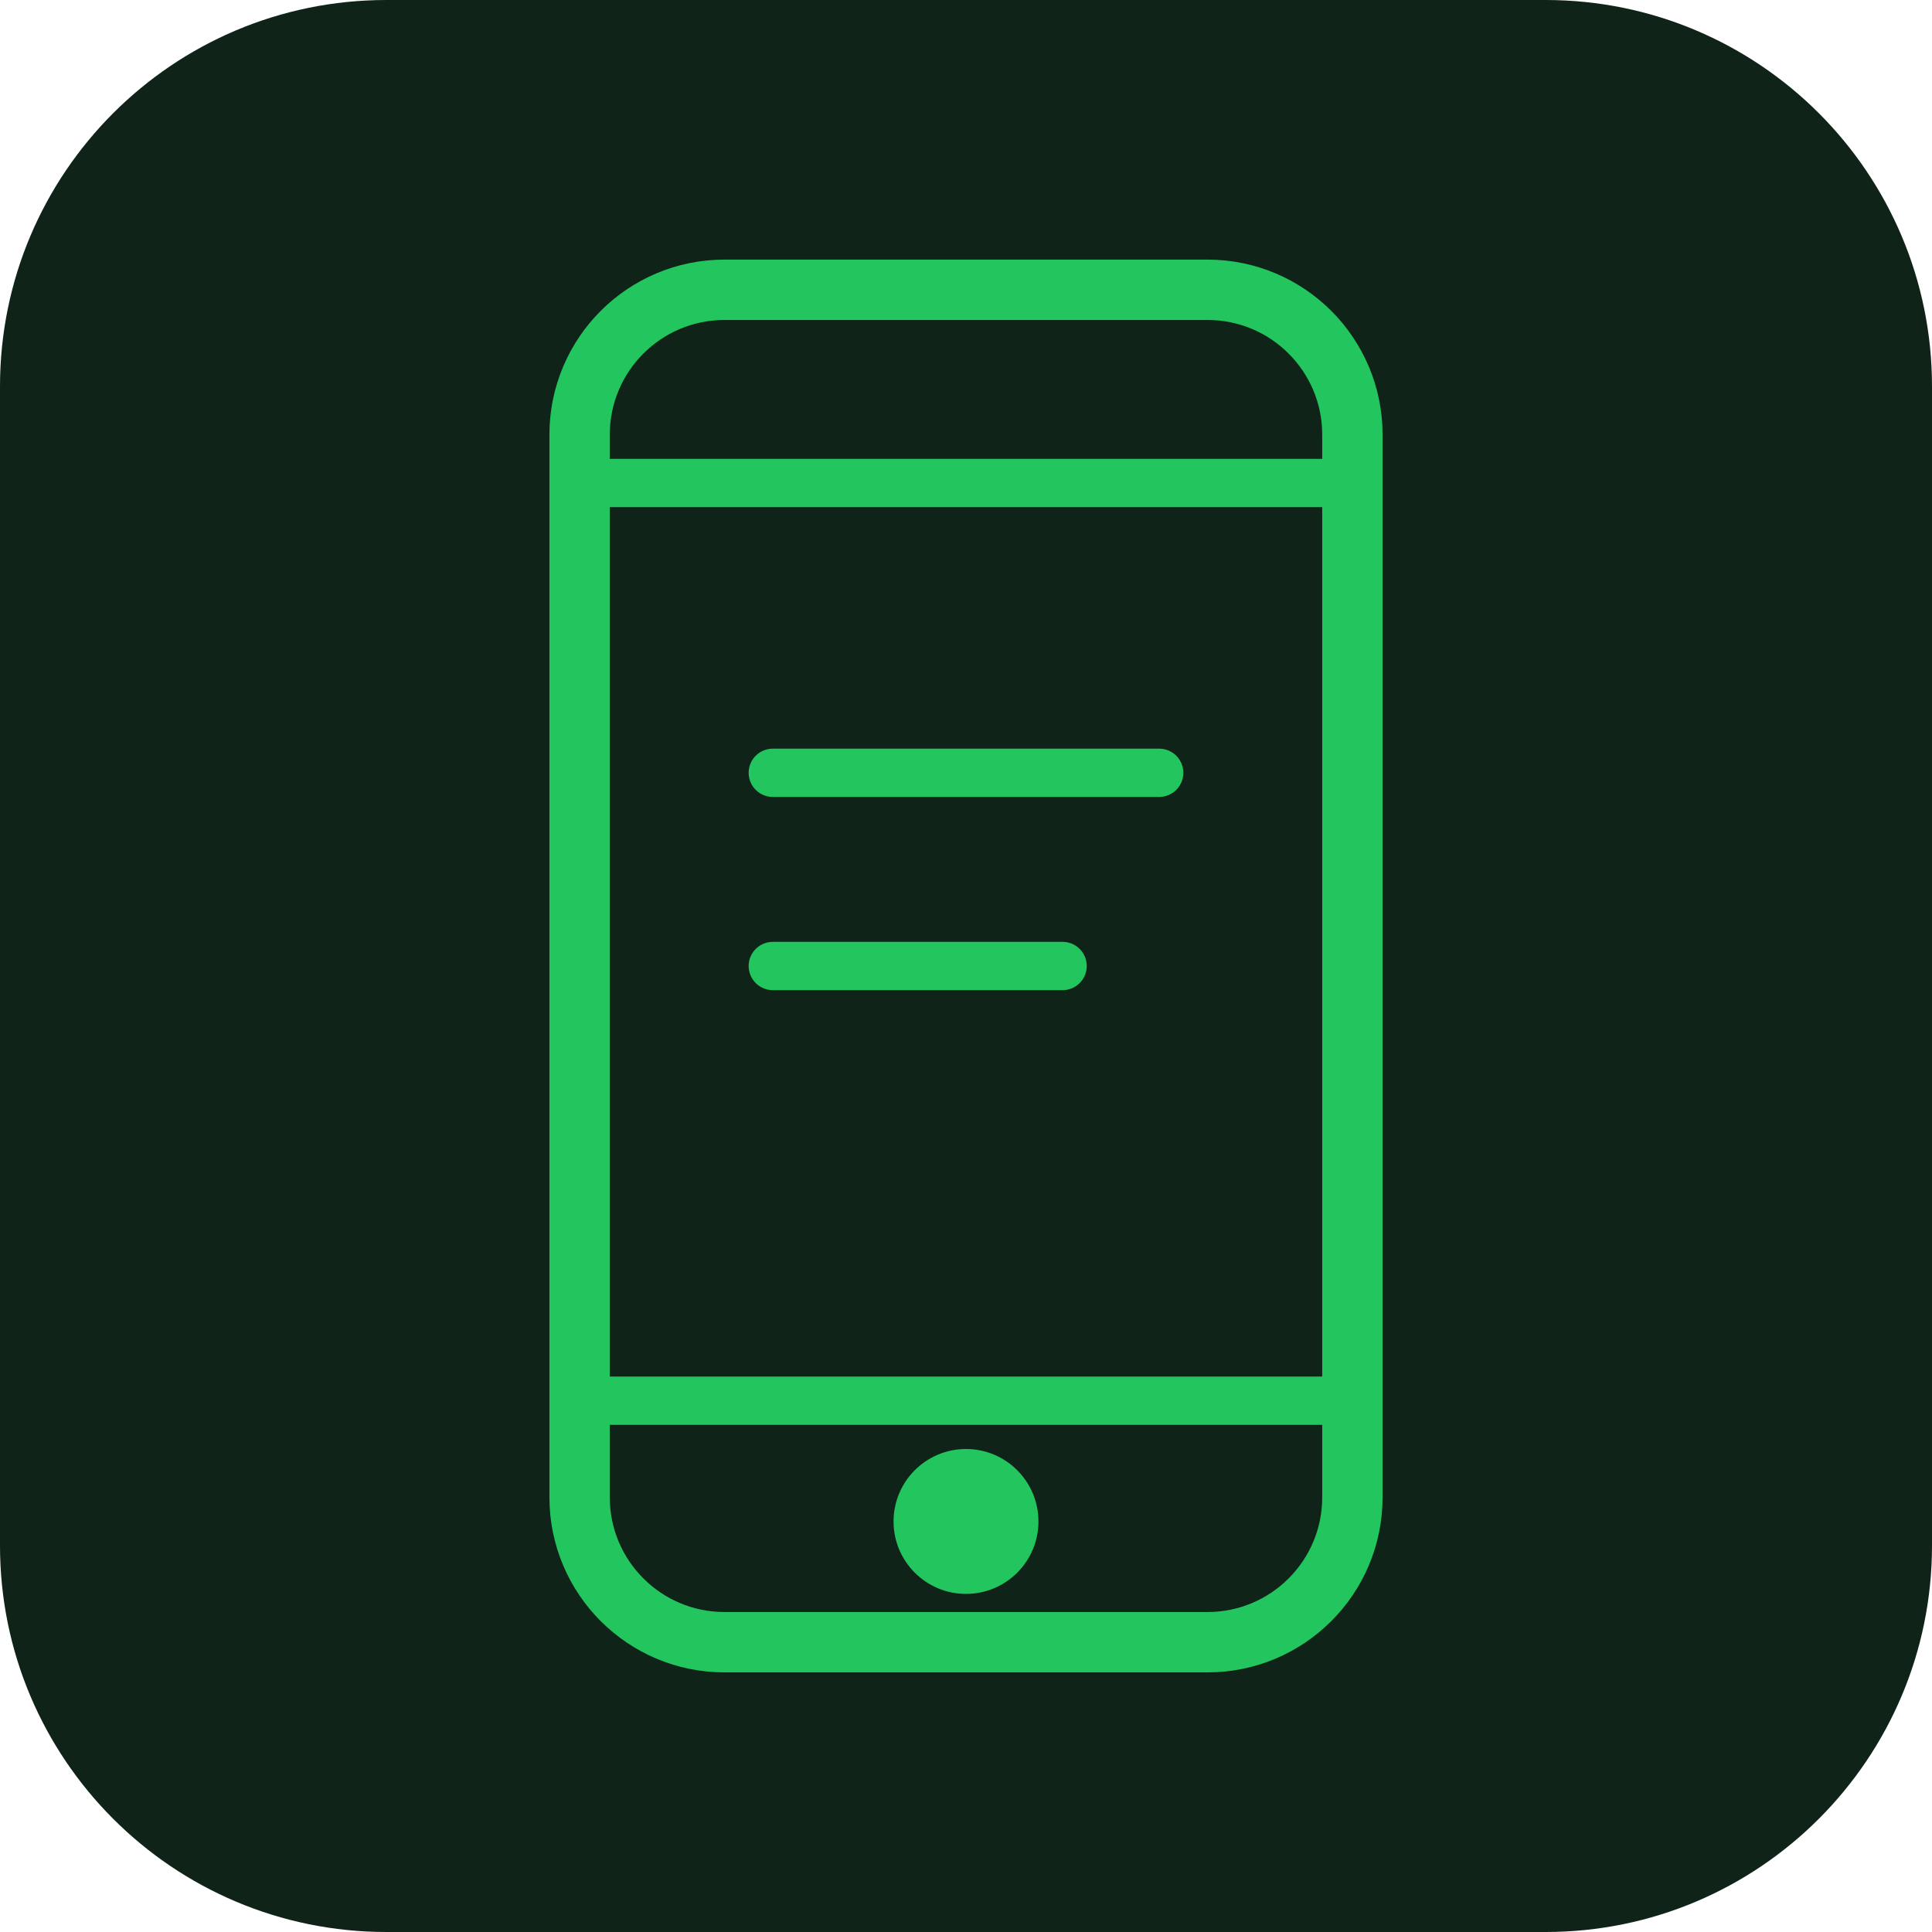
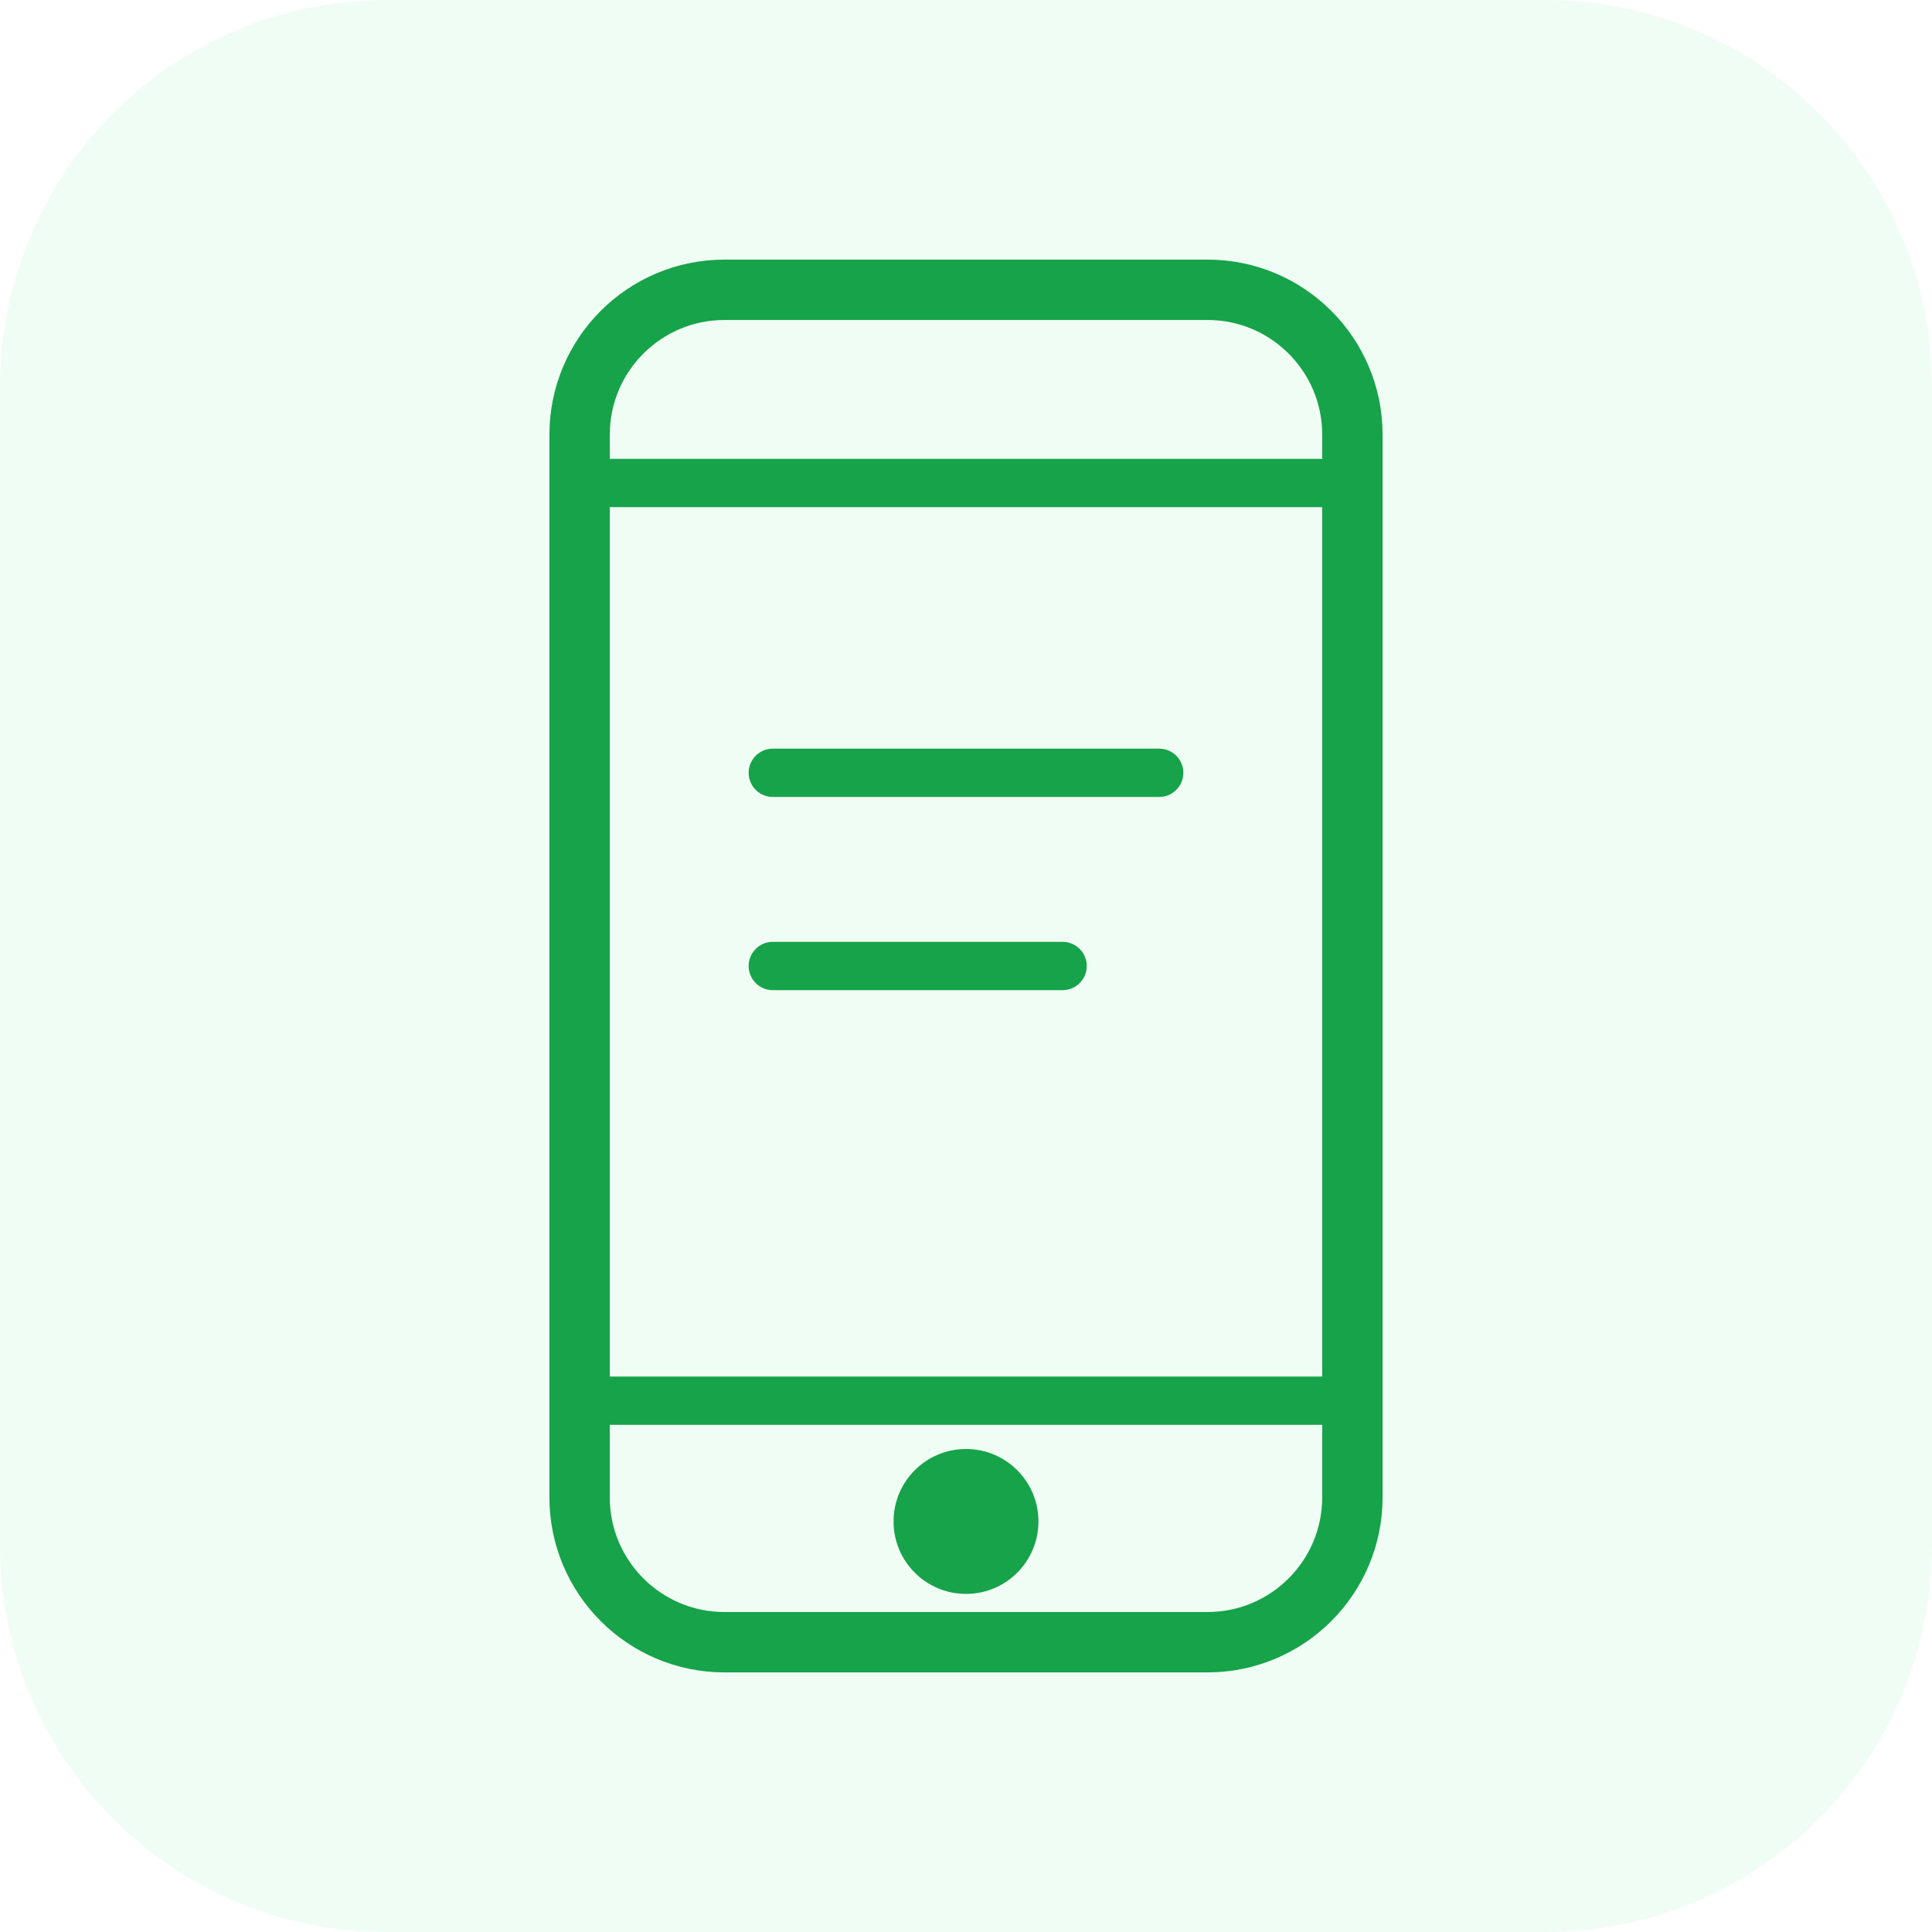
<svg xmlns="http://www.w3.org/2000/svg" viewBox="0 0 80 80" fill="none">
-   <rect width="80" height="80" rx="16" fill="#0f2318" />
-   <rect x="24" y="12" width="32" height="56" rx="6" stroke="#22c55e" stroke-width="2.5" />
-   <path d="M24 20h32M24 58h32" stroke="#22c55e" stroke-width="2" />
-   <circle cx="40" cy="63" r="3" fill="#22c55e" />
-   <path d="M32 32h16M32 40h12" stroke="#22c55e" stroke-width="2" stroke-linecap="round" />
+   <rect width="80" height="80" rx="16" fill="#f0fdf4" />
+   <rect x="24" y="12" width="32" height="56" rx="6" stroke="#16a34a" stroke-width="2.5" />
+   <path d="M24 20h32M24 58h32" stroke="#16a34a" stroke-width="2" />
+   <circle cx="40" cy="63" r="3" fill="#16a34a" />
+   <path d="M32 32h16M32 40h12" stroke="#16a34a" stroke-width="2" stroke-linecap="round" />
</svg>
